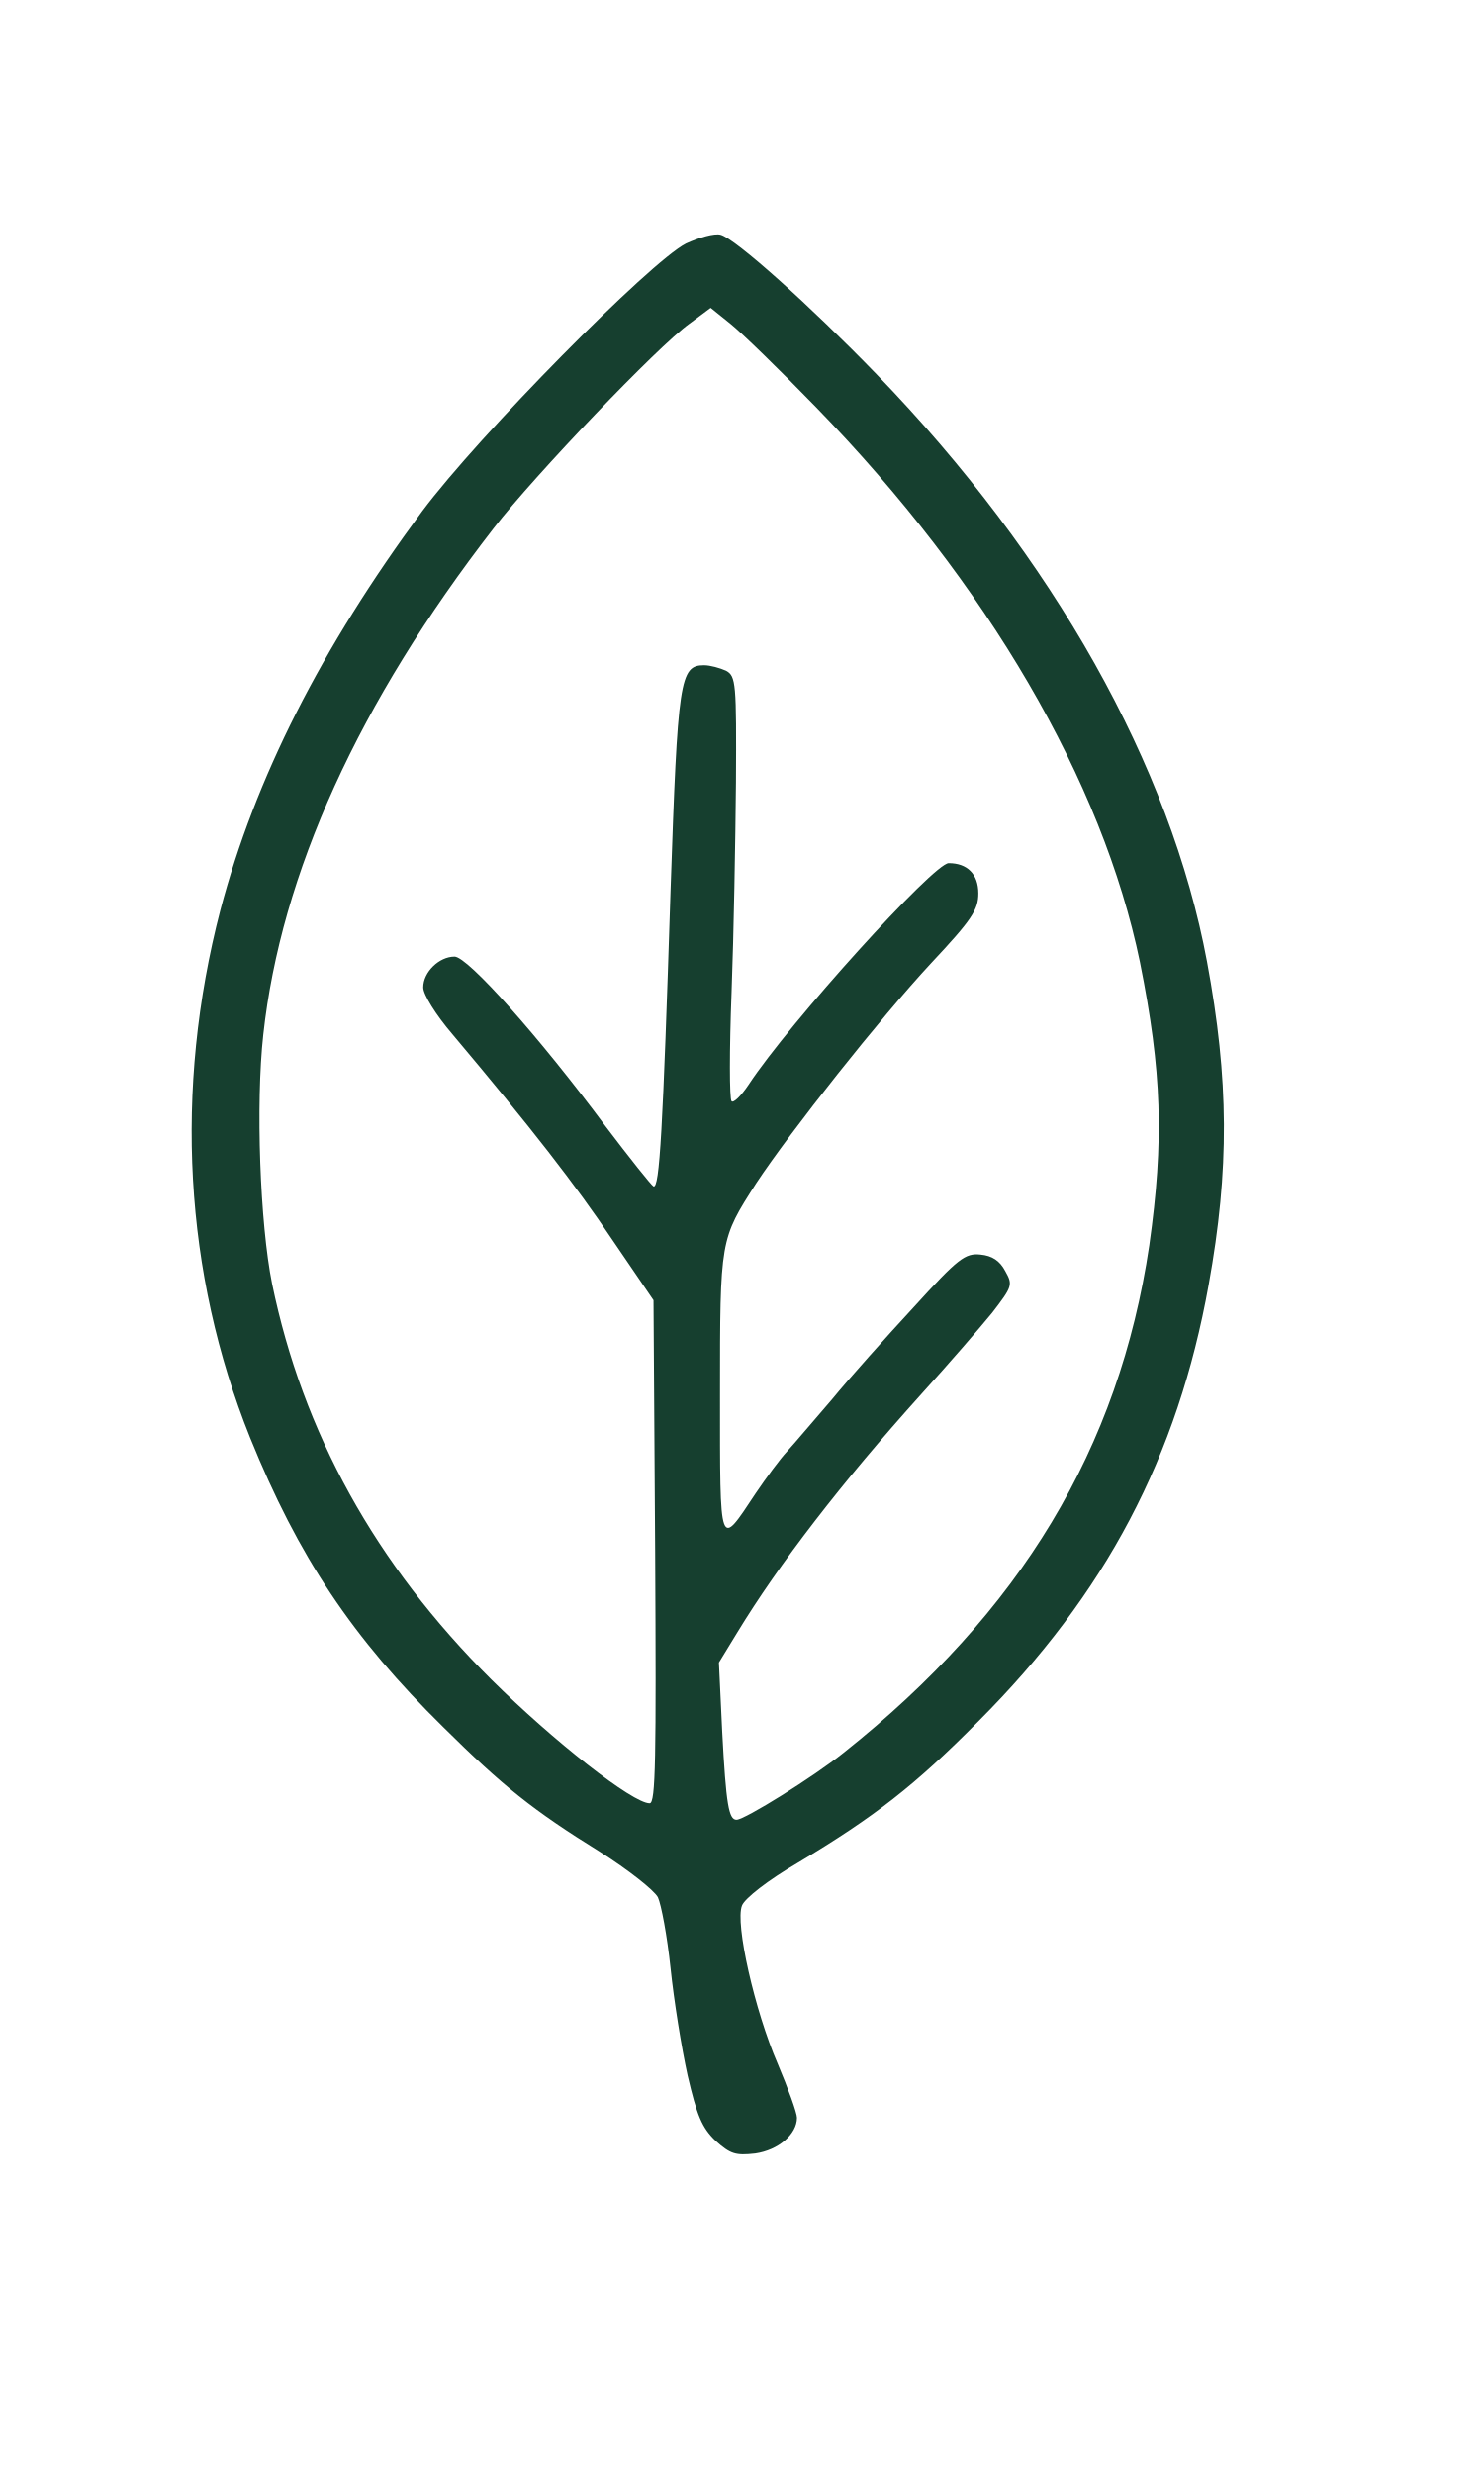
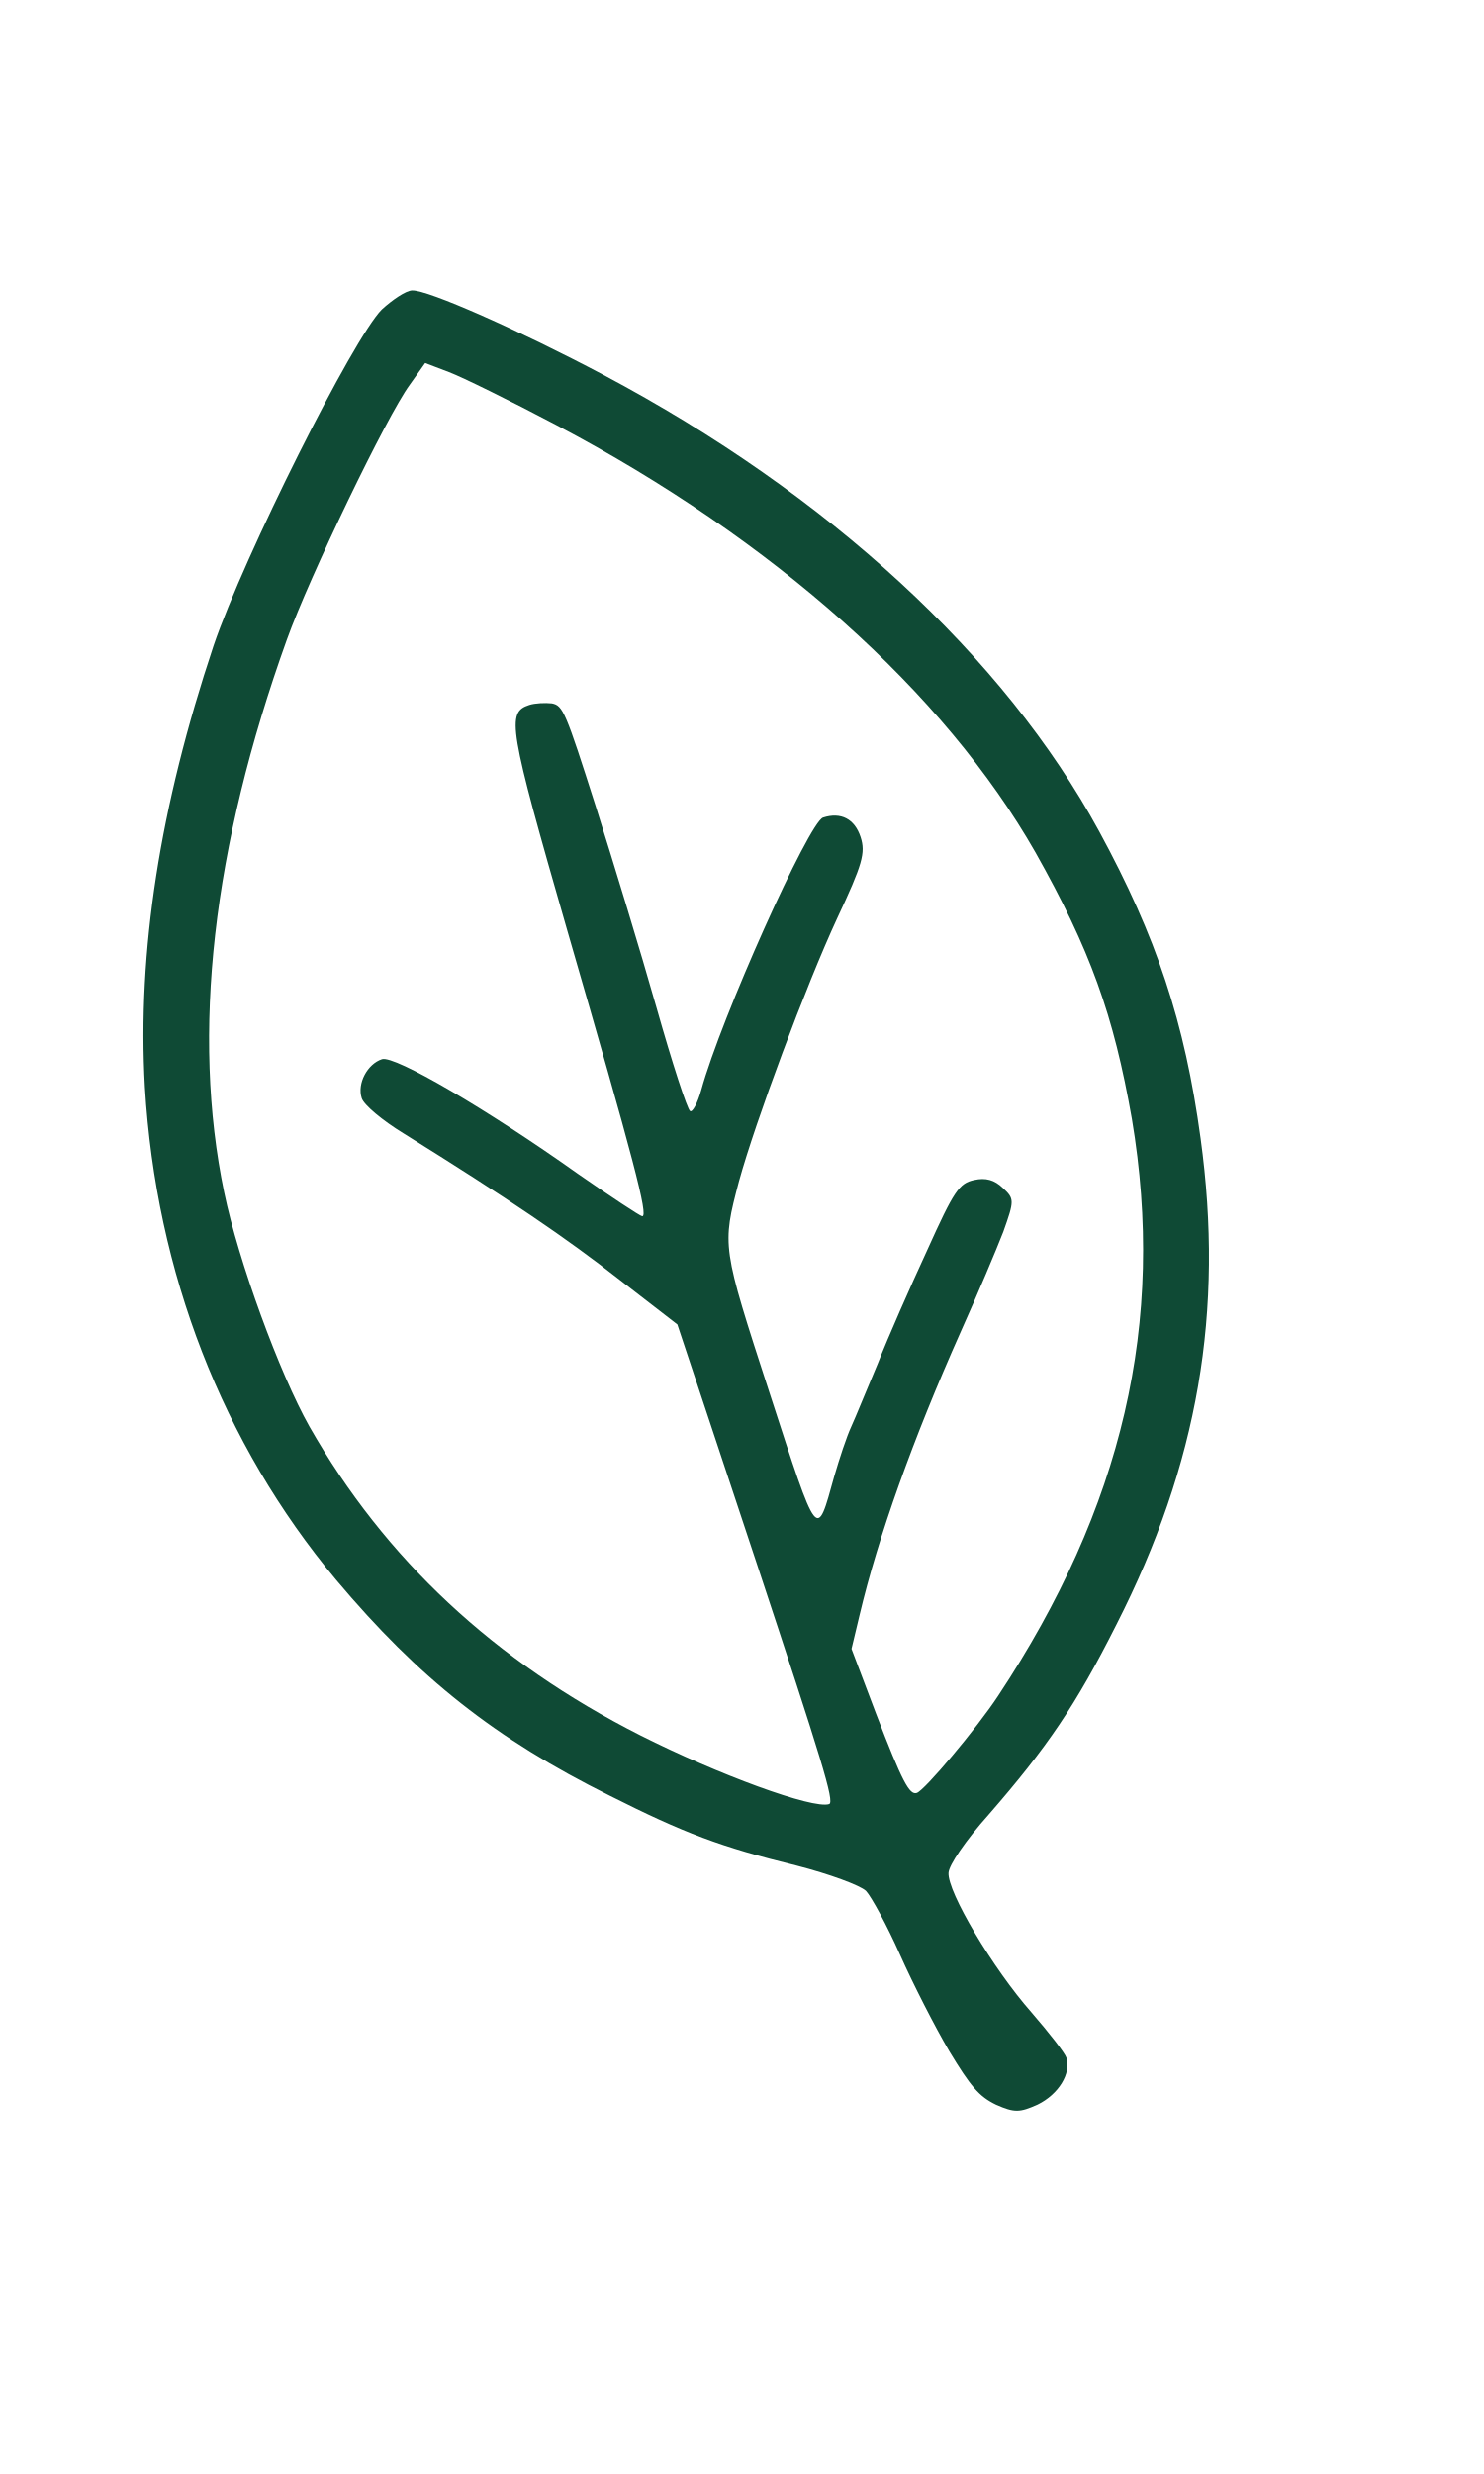
<svg xmlns="http://www.w3.org/2000/svg" width="270" height="450" viewBox="570 546 270 450" aria-label="Plant leaf pattern figure">
-   <g transform="translate(0,1086) scale(0.1,-0.1)" fill="#163f2f" stroke="none">
-     <path d="M6948 4957 c-65 -33 -377 -349 -480 -487 -184 -249 -304 -486 -367     -725 -85 -327 -66 -661 54 -960 88 -217 186 -364 352 -527 108 -107 163 -151     284 -226 52 -33 99 -70 106 -83 6 -13 17 -71 23 -129 6 -58 20 -145 31 -195     17 -73 26 -95 51 -119 27 -24 36 -27 72 -23 42 6 76 35 76 65 0 9 -16 53 -35     98 -42 97 -78 256 -65 288 5 13 47 46 102 78 140 84 212 140 328 257 232 232     363 482 419 794 38 210 37 373 -3 588 -66 355 -279 735 -601 1068 -120 124     -257 247 -284 254 -11 3 -39 -5 -63 -16z m237 -298 c312 -321 521 -680 589     -1009 40 -199 44 -324 17 -515 -55 -370 -234 -667 -556 -923 -55 -44 -180     -122 -195 -122 -14 0 -19 27 -26 160 l-6 126 33 54 c76 125 190 273 335 434     49 54 107 121 129 148 37 48 38 51 24 76 -10 19 -24 28 -45 30 -28 3 -41 -7     -121 -95 -50 -54 -117 -129 -149 -168 -33 -38 -69 -81 -82 -95 -13 -14 -38     -48 -57 -76 -67 -101 -65 -107 -65 180 0 283 0 281 66 384 62 94 226 301 318     400 74 79 86 97 86 127 0 35 -20 55 -54 55 -27 0 -289 -289 -364 -403 -14 -21     -28 -34 -31 -30 -4 4 -4 94 0 198 4 105 7 276 8 382 1 181 0 193 -18 203 -11     5 -29 10 -40 10 -44 0 -48 -25 -61 -410 -14 -437 -20 -542 -31 -538 -4 2 -43     51 -87 109 -121 163 -251 309 -275 309 -28 0 -57 -28 -57 -56 0 -13 23 -50 53     -85 144 -171 224 -274 291 -374 l75 -110 3 -458 c2 -376 1 -457 -10 -457 -31     0 -175 113 -288 225 -211 210 -343 449 -399 720 -22 109 -30 327 -16 453 32     293 174 605 419 921 75 97 299 331 356 372 l39 29 36 -29 c20 -16 90 -84 156     -152z" />
+   <g transform="rotate(-18 705 771)">
+     <g transform="translate(0,1086) scale(0.1,-0.1)" fill="#0f4a35" stroke="none">
+       <path d="M6948 4957 c-65 -33 -377 -349 -480 -487 -184 -249 -304 -486 -367     -725 -85 -327 -66 -661 54 -960 88 -217 186 -364 352 -527 108 -107 163 -151     284 -226 52 -33 99 -70 106 -83 6 -13 17 -71 23 -129 6 -58 20 -145 31 -195     17 -73 26 -95 51 -119 27 -24 36 -27 72 -23 42 6 76 35 76 65 0 9 -16 53 -35     98 -42 97 -78 256 -65 288 5 13 47 46 102 78 140 84 212 140 328 257 232 232     363 482 419 794 38 210 37 373 -3 588 -66 355 -279 735 -601 1068 -120 124     -257 247 -284 254 -11 3 -39 -5 -63 -16z m237 -298 c312 -321 521 -680 589     -1009 40 -199 44 -324 17 -515 -55 -370 -234 -667 -556 -923 -55 -44 -180     -122 -195 -122 -14 0 -19 27 -26 160 l-6 126 33 54 c76 125 190 273 335 434     49 54 107 121 129 148 37 48 38 51 24 76 -10 19 -24 28 -45 30 -28 3 -41 -7     -121 -95 -50 -54 -117 -129 -149 -168 -33 -38 -69 -81 -82 -95 -13 -14 -38     -48 -57 -76 -67 -101 -65 -107 -65 180 0 283 0 281 66 384 62 94 226 301 318     400 74 79 86 97 86 127 0 35 -20 55 -54 55 -27 0 -289 -289 -364 -403 -14 -21     -28 -34 -31 -30 -4 4 -4 94 0 198 4 105 7 276 8 382 1 181 0 193 -18 203 -11     5 -29 10 -40 10 -44 0 -48 -25 -61 -410 -14 -437 -20 -542 -31 -538 -4 2 -43     51 -87 109 -121 163 -251 309 -275 309 -28 0 -57 -28 -57 -56 0 -13 23 -50 53     -85 144 -171 224 -274 291 -374 l75 -110 3 -458 c2 -376 1 -457 -10 -457 -31     0 -175 113 -288 225 -211 210 -343 449 -399 720 -22 109 -30 327 -16 453 32     293 174 605 419 921 75 97 299 331 356 372 l39 29 36 -29 c20 -16 90 -84 156     -152z" />
+     </g>
  </g>
</svg>
